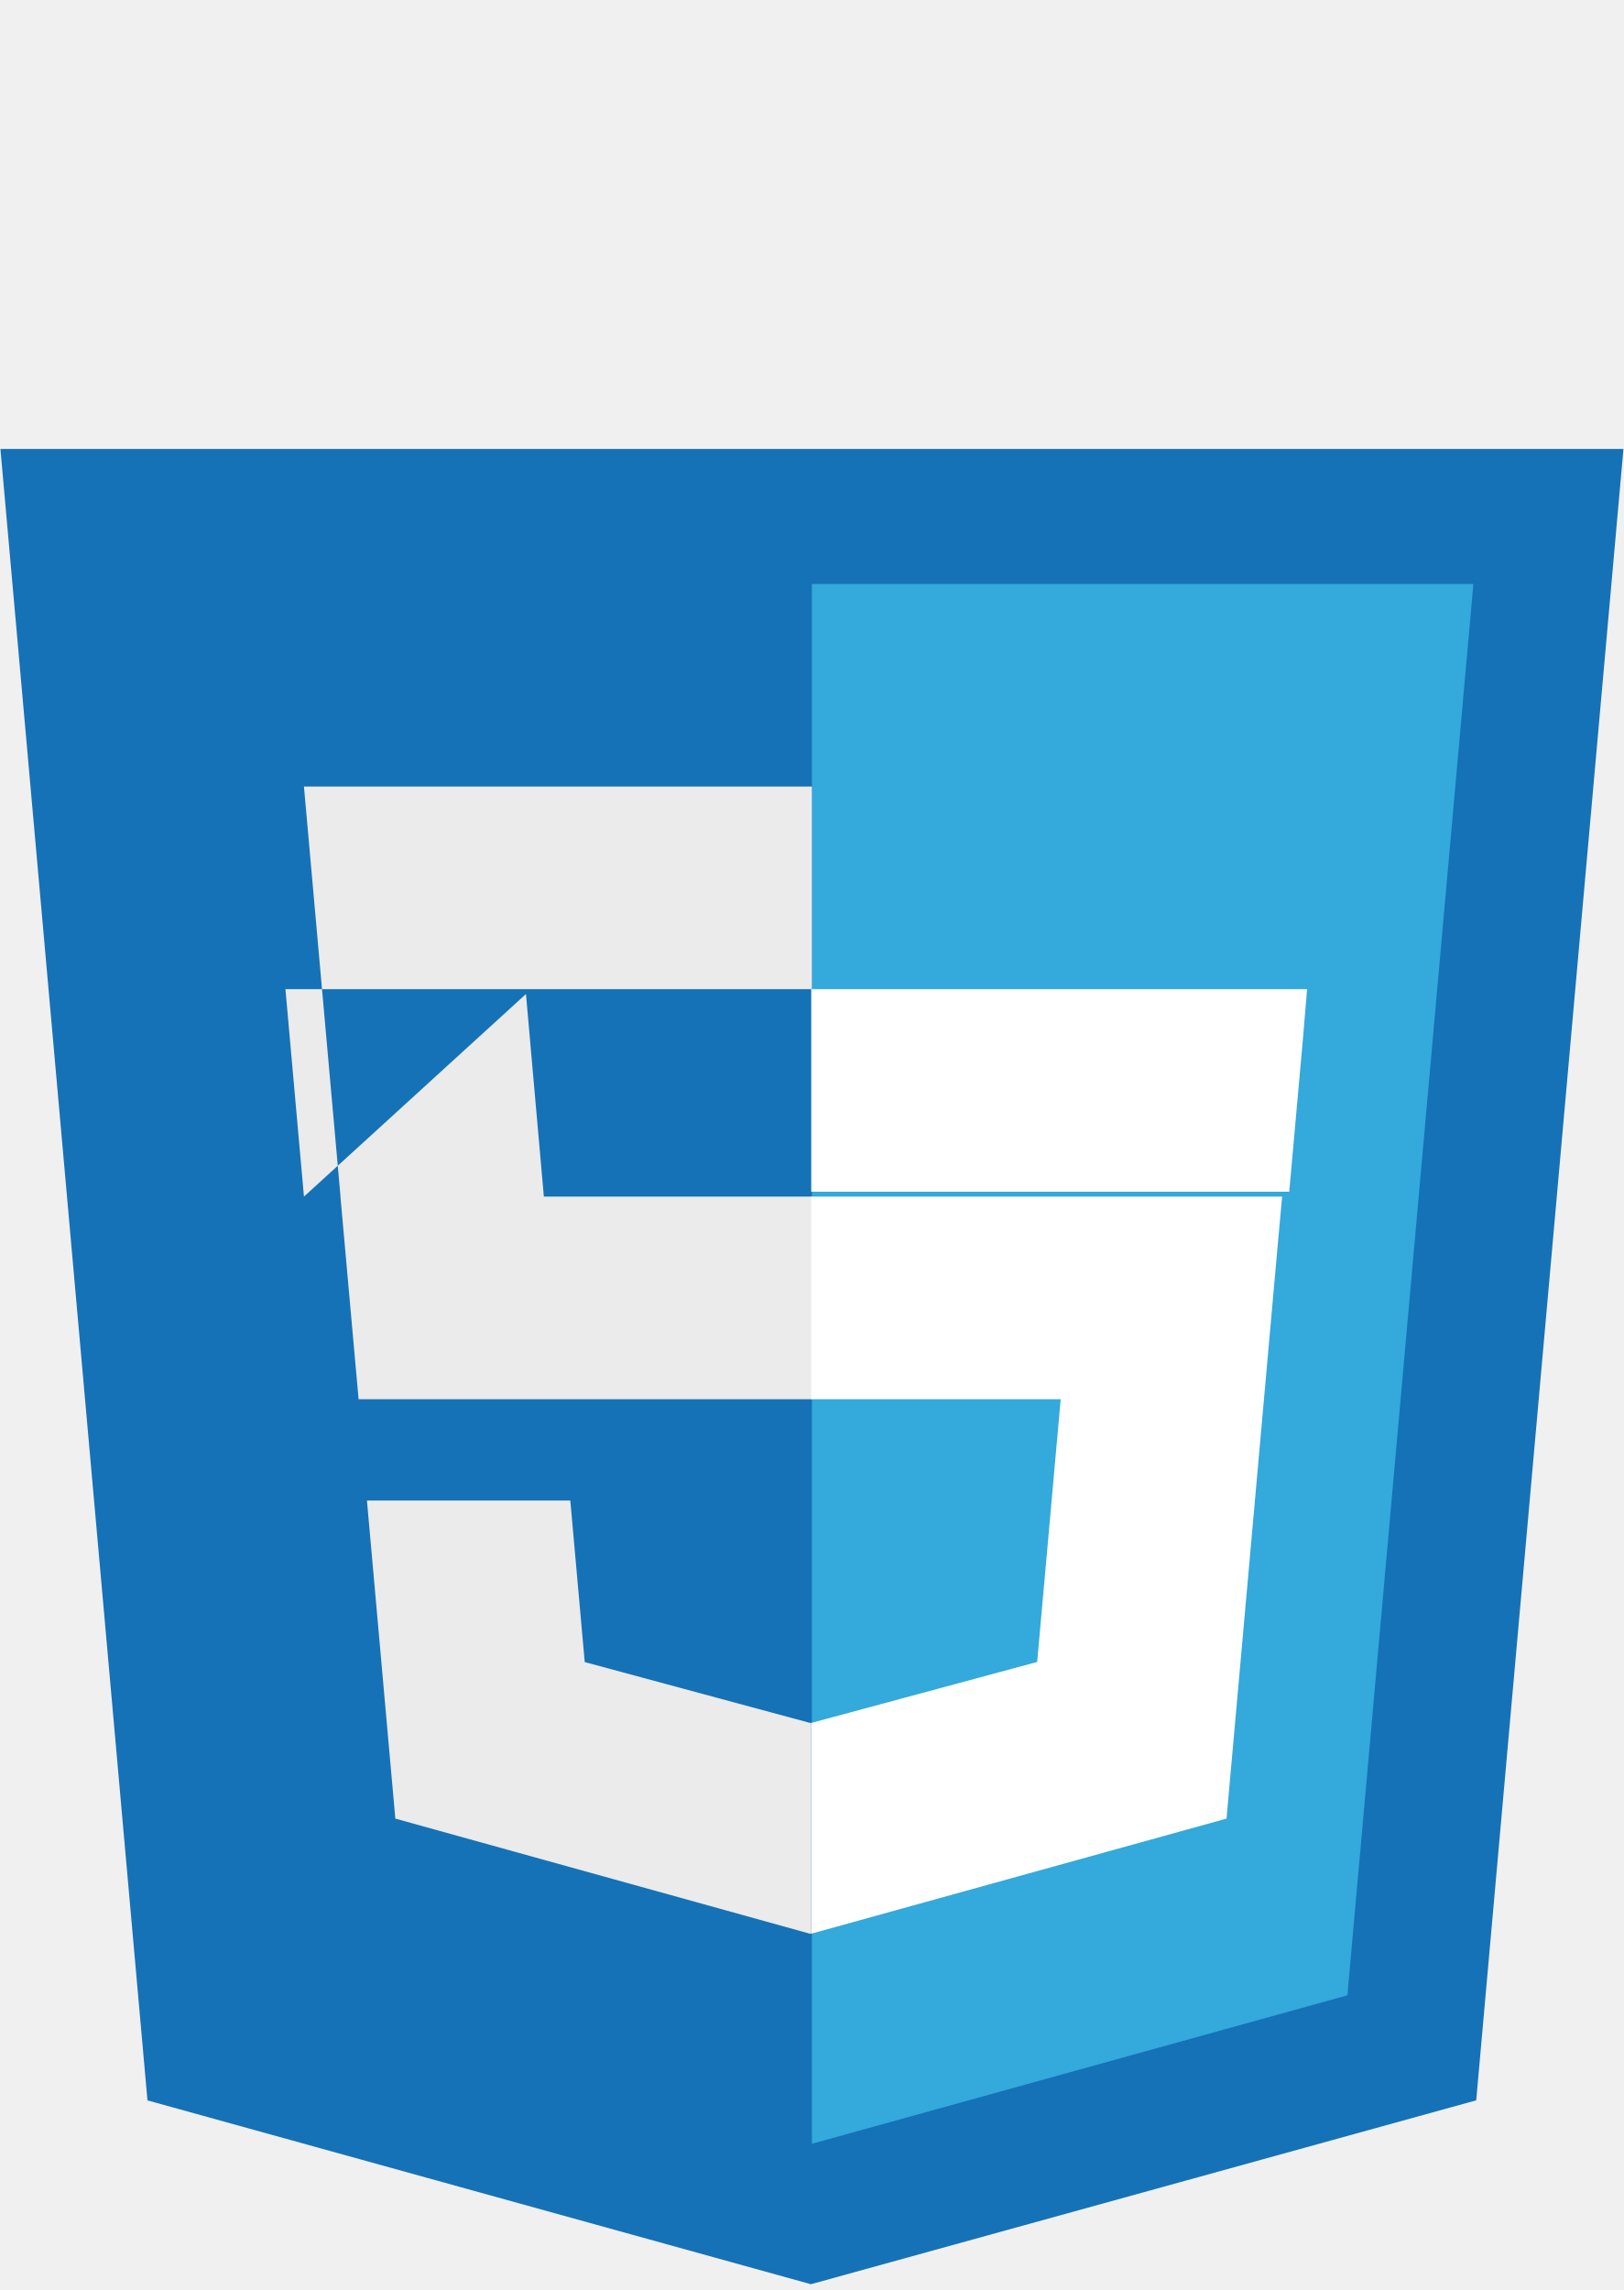
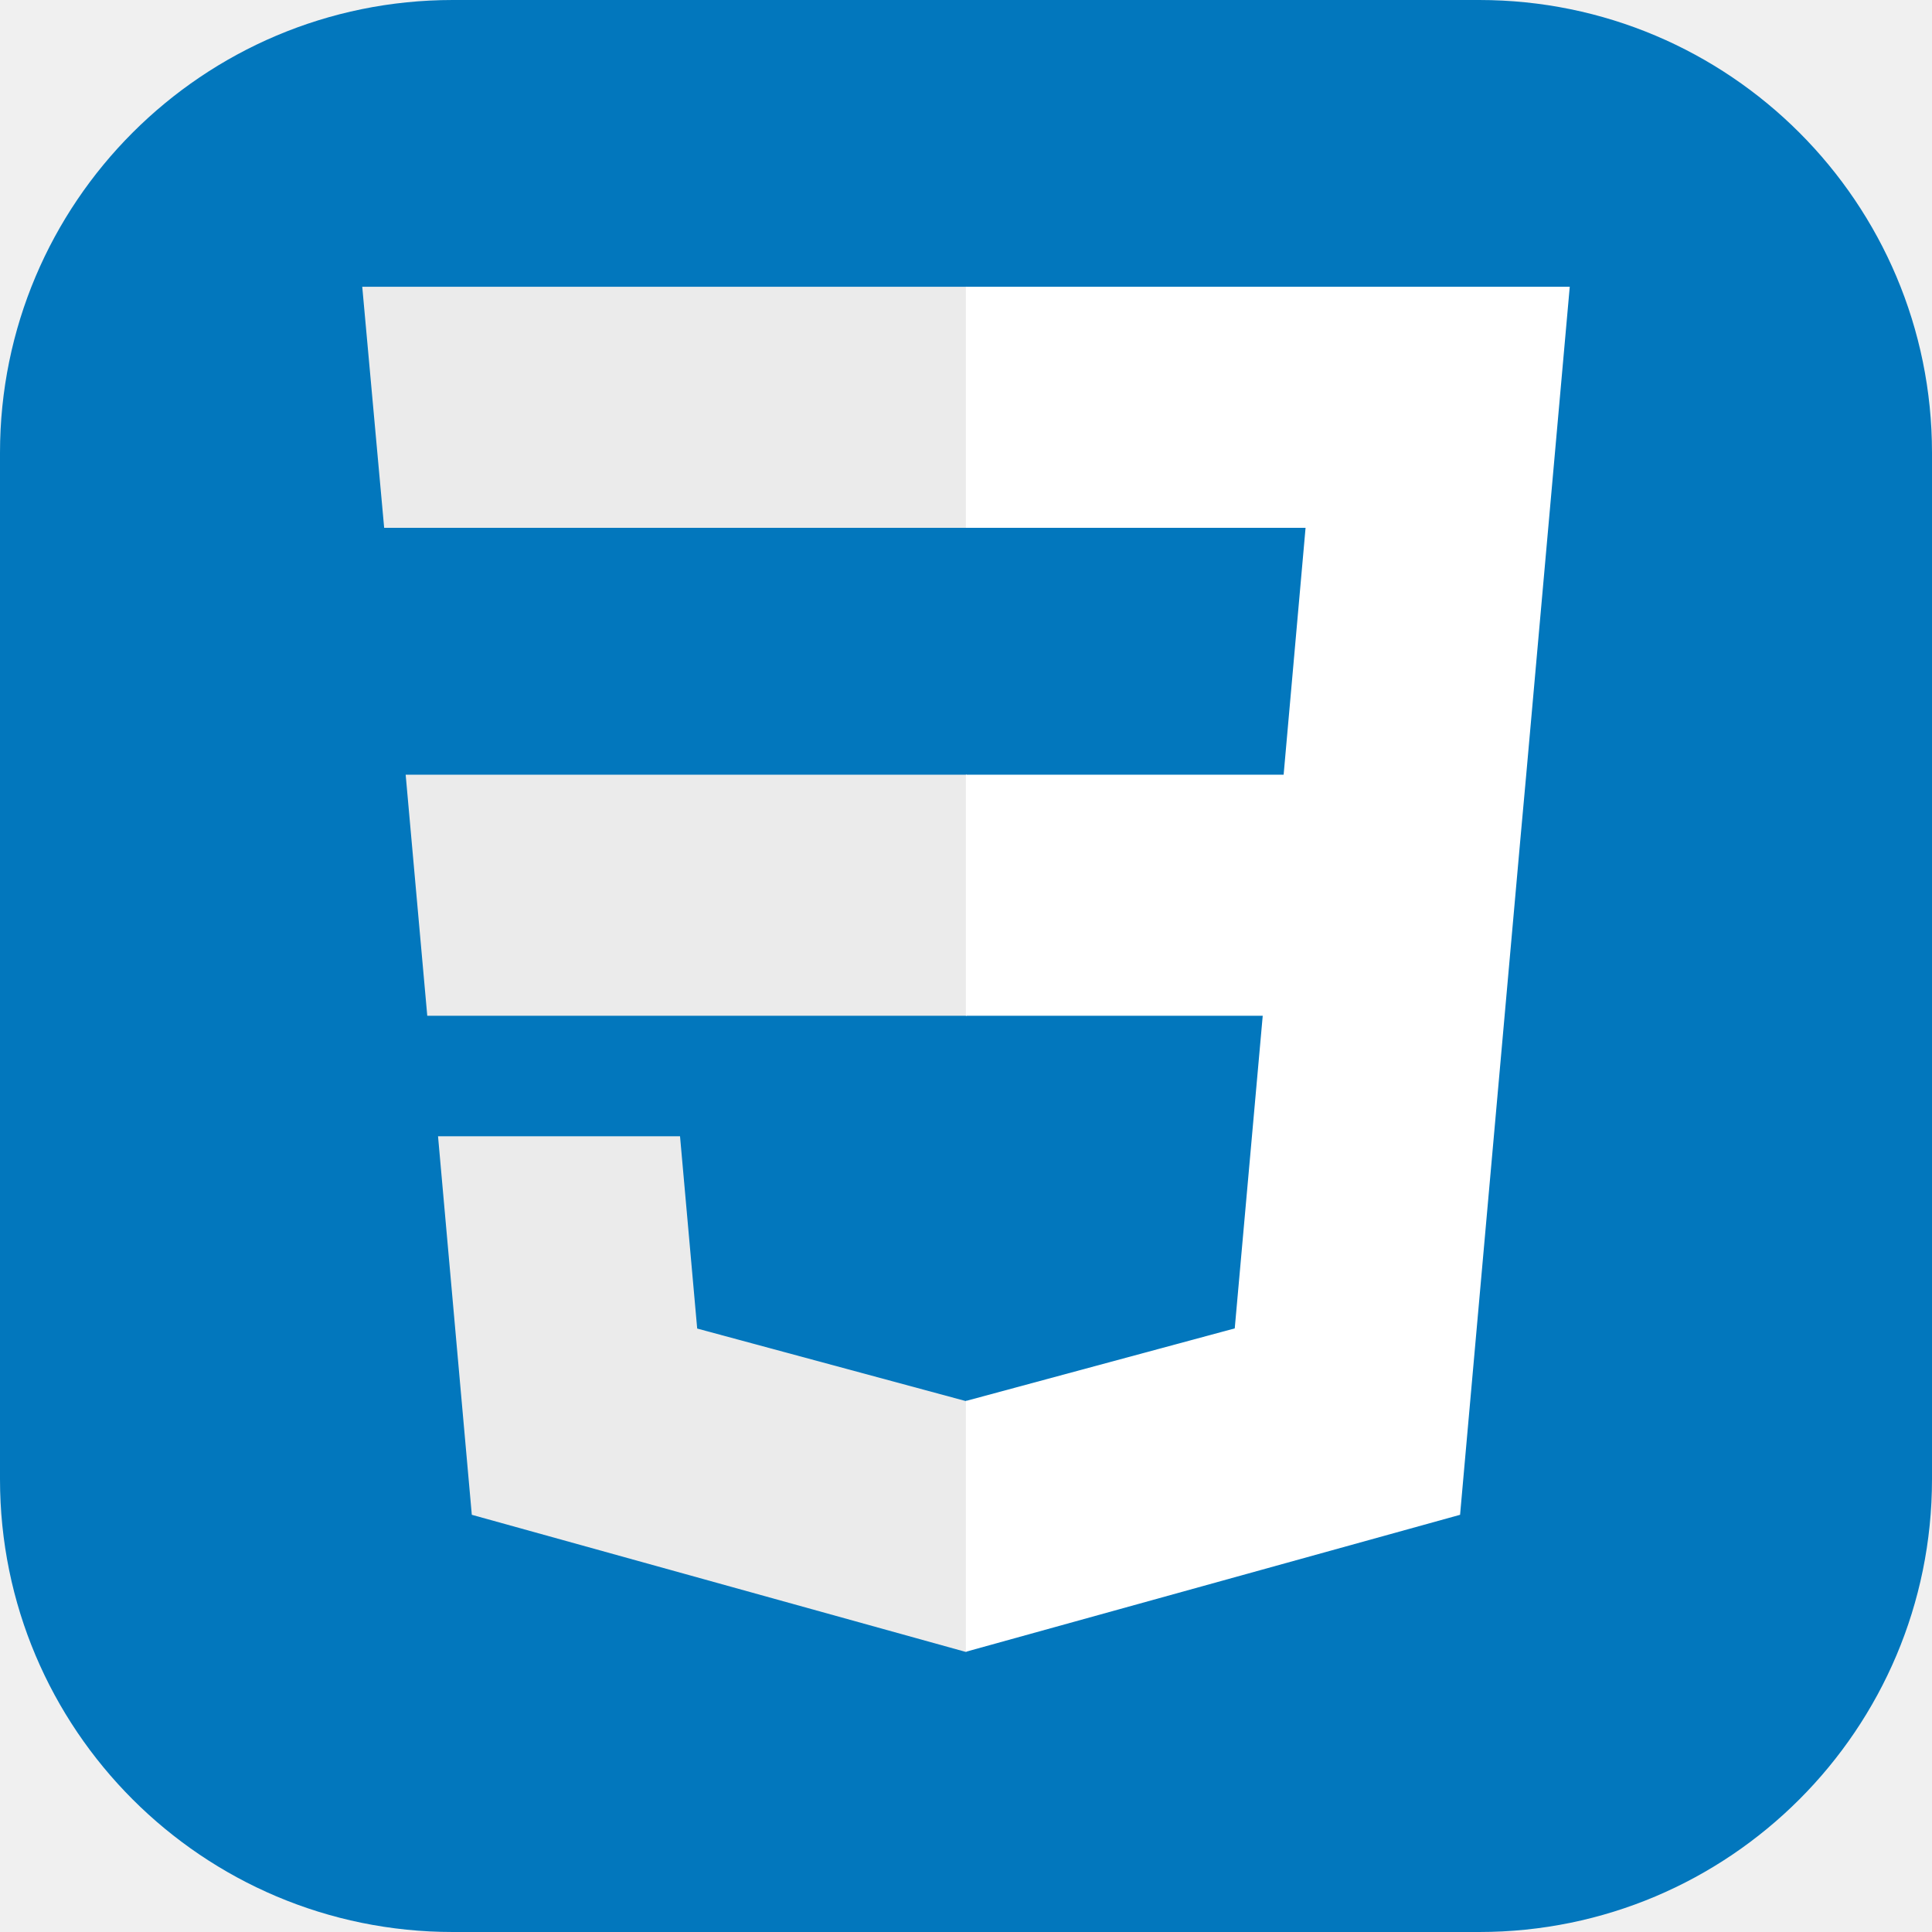
- <svg xmlns="http://www.w3.org/2000/svg" viewBox="0 0 256 361">
-   <path fill="#1572B6" d="m127.844 360.088l-104.596-28.98L.067 70.777h255.866l-23.209 260.322l-104.88 28.989Z" />
-   <path fill="#33A9DC" d="m212.417 314.547l19.86-222.49H128V337.95l84.417-23.403Z" />
-   <path fill="#EBEBEB" d="M53.669 188.636l2.862 31.937H128v-31.937H53.669Zm-5.752 0l-2.919-32.704H128v-31.937H47.917l8.614 96.578H128v-31.937H85.739l-2.822-31.937Z" />
-   <path fill="#FFF" d="M127.89 220.573h39.327l-3.708 41.42l-35.62 9.614v33.226l65.473-18.145l.48-5.396l7.506-84.08l.779-8.576H127.89v31.937Zm0-64.641v31.937h75.357l.634-7.090l1.438-16.016l.744-8.831H127.89Z" />
-   <path fill="#EBEBEB" d="M127.89 271.58l-.14.037l-35.568-9.604l-2.274-25.471h-32.06l4.474 50.146l65.421 18.16l.147-.04V271.58Z" />
+ <svg xmlns="http://www.w3.org/2000/svg" width="256" height="256" viewBox="0 0 256 256" fill="none">
+   <rect width="256" height="256" rx="60" fill="#0277BD" />
+   <path d="M53.753 102.651L56.615 134.593H128.096V102.651H53.753Z" fill="#EBEBEB" />
+   <path d="M128.095 38H127.985H48L50.904 69.942H128.095V38Z" fill="#EBEBEB" />
+   <path d="M128.095 218.841V185.608L127.955 185.645L92.381 176.04L90.107 150.564H72.821H58.042L62.517 200.718L127.948 218.882L128.095 218.841Z" fill="#EBEBEB" />
+   <path d="M167.318 134.593L163.61 176.019L127.985 185.635V218.866L193.468 200.718L193.948 195.321L201.454 111.229L202.233 102.651L208 38H127.985V69.942H172.994L170.088 102.651H127.985V134.593H167.318Z" fill="white" />
</svg>
